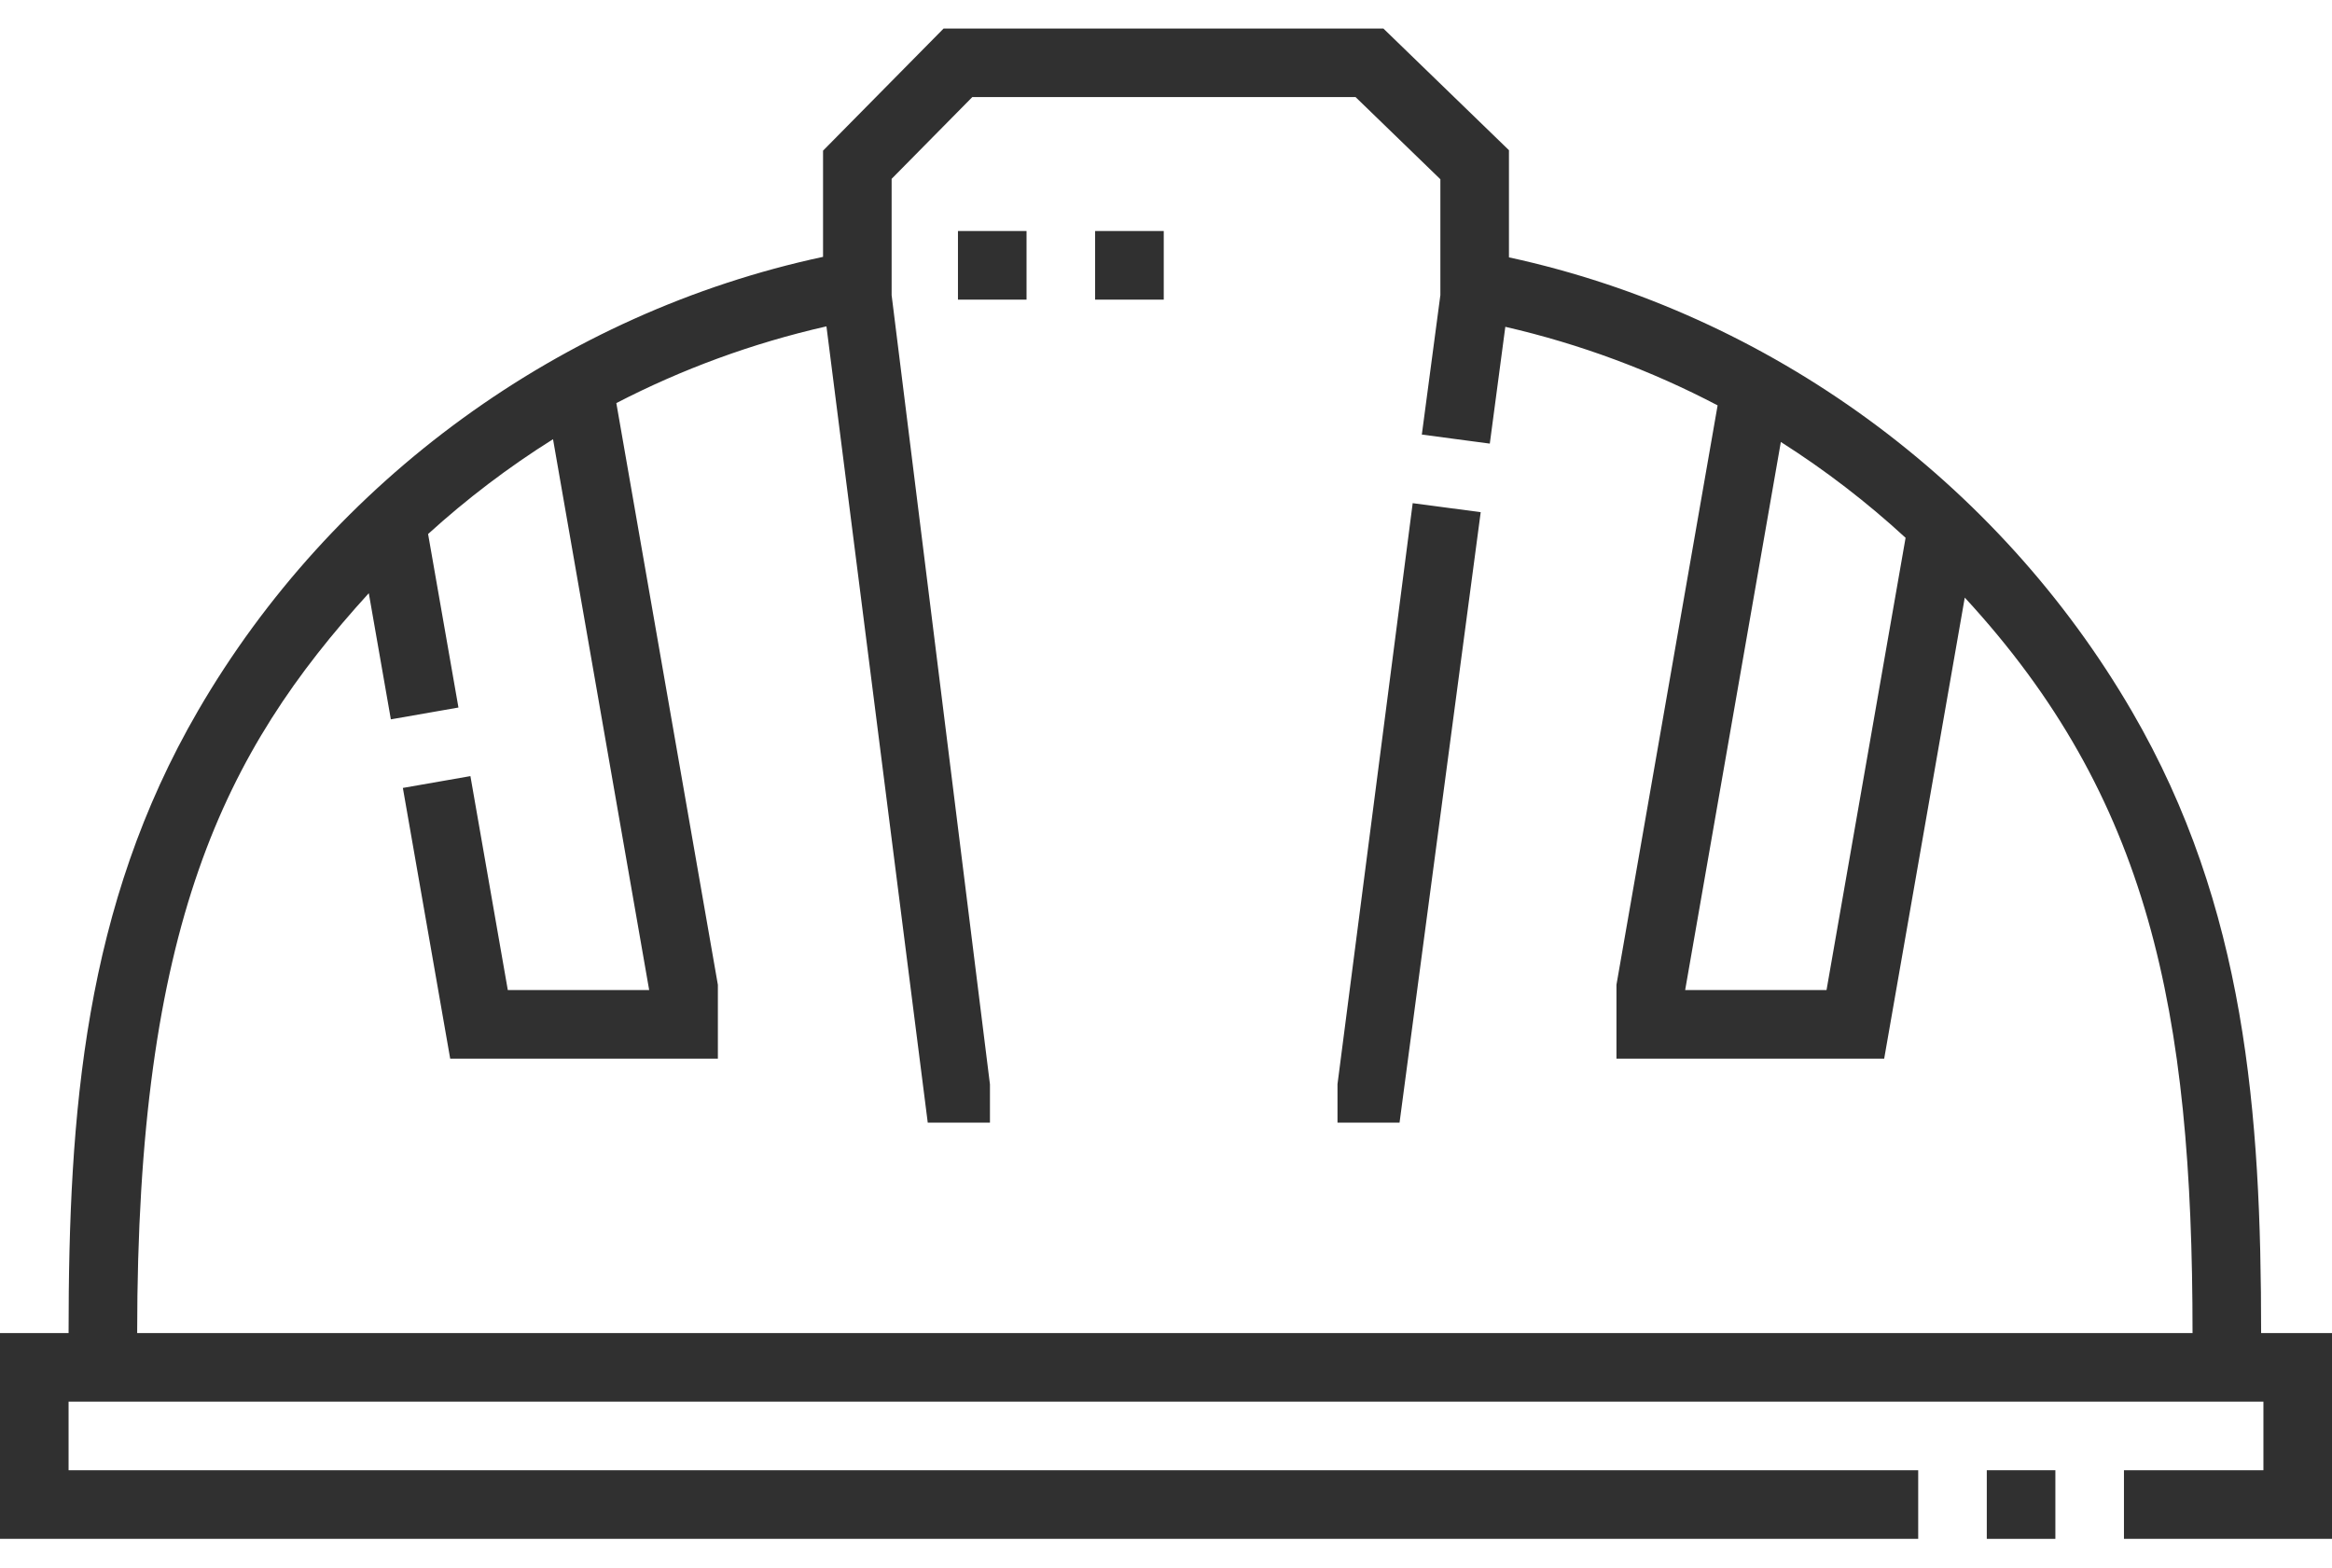
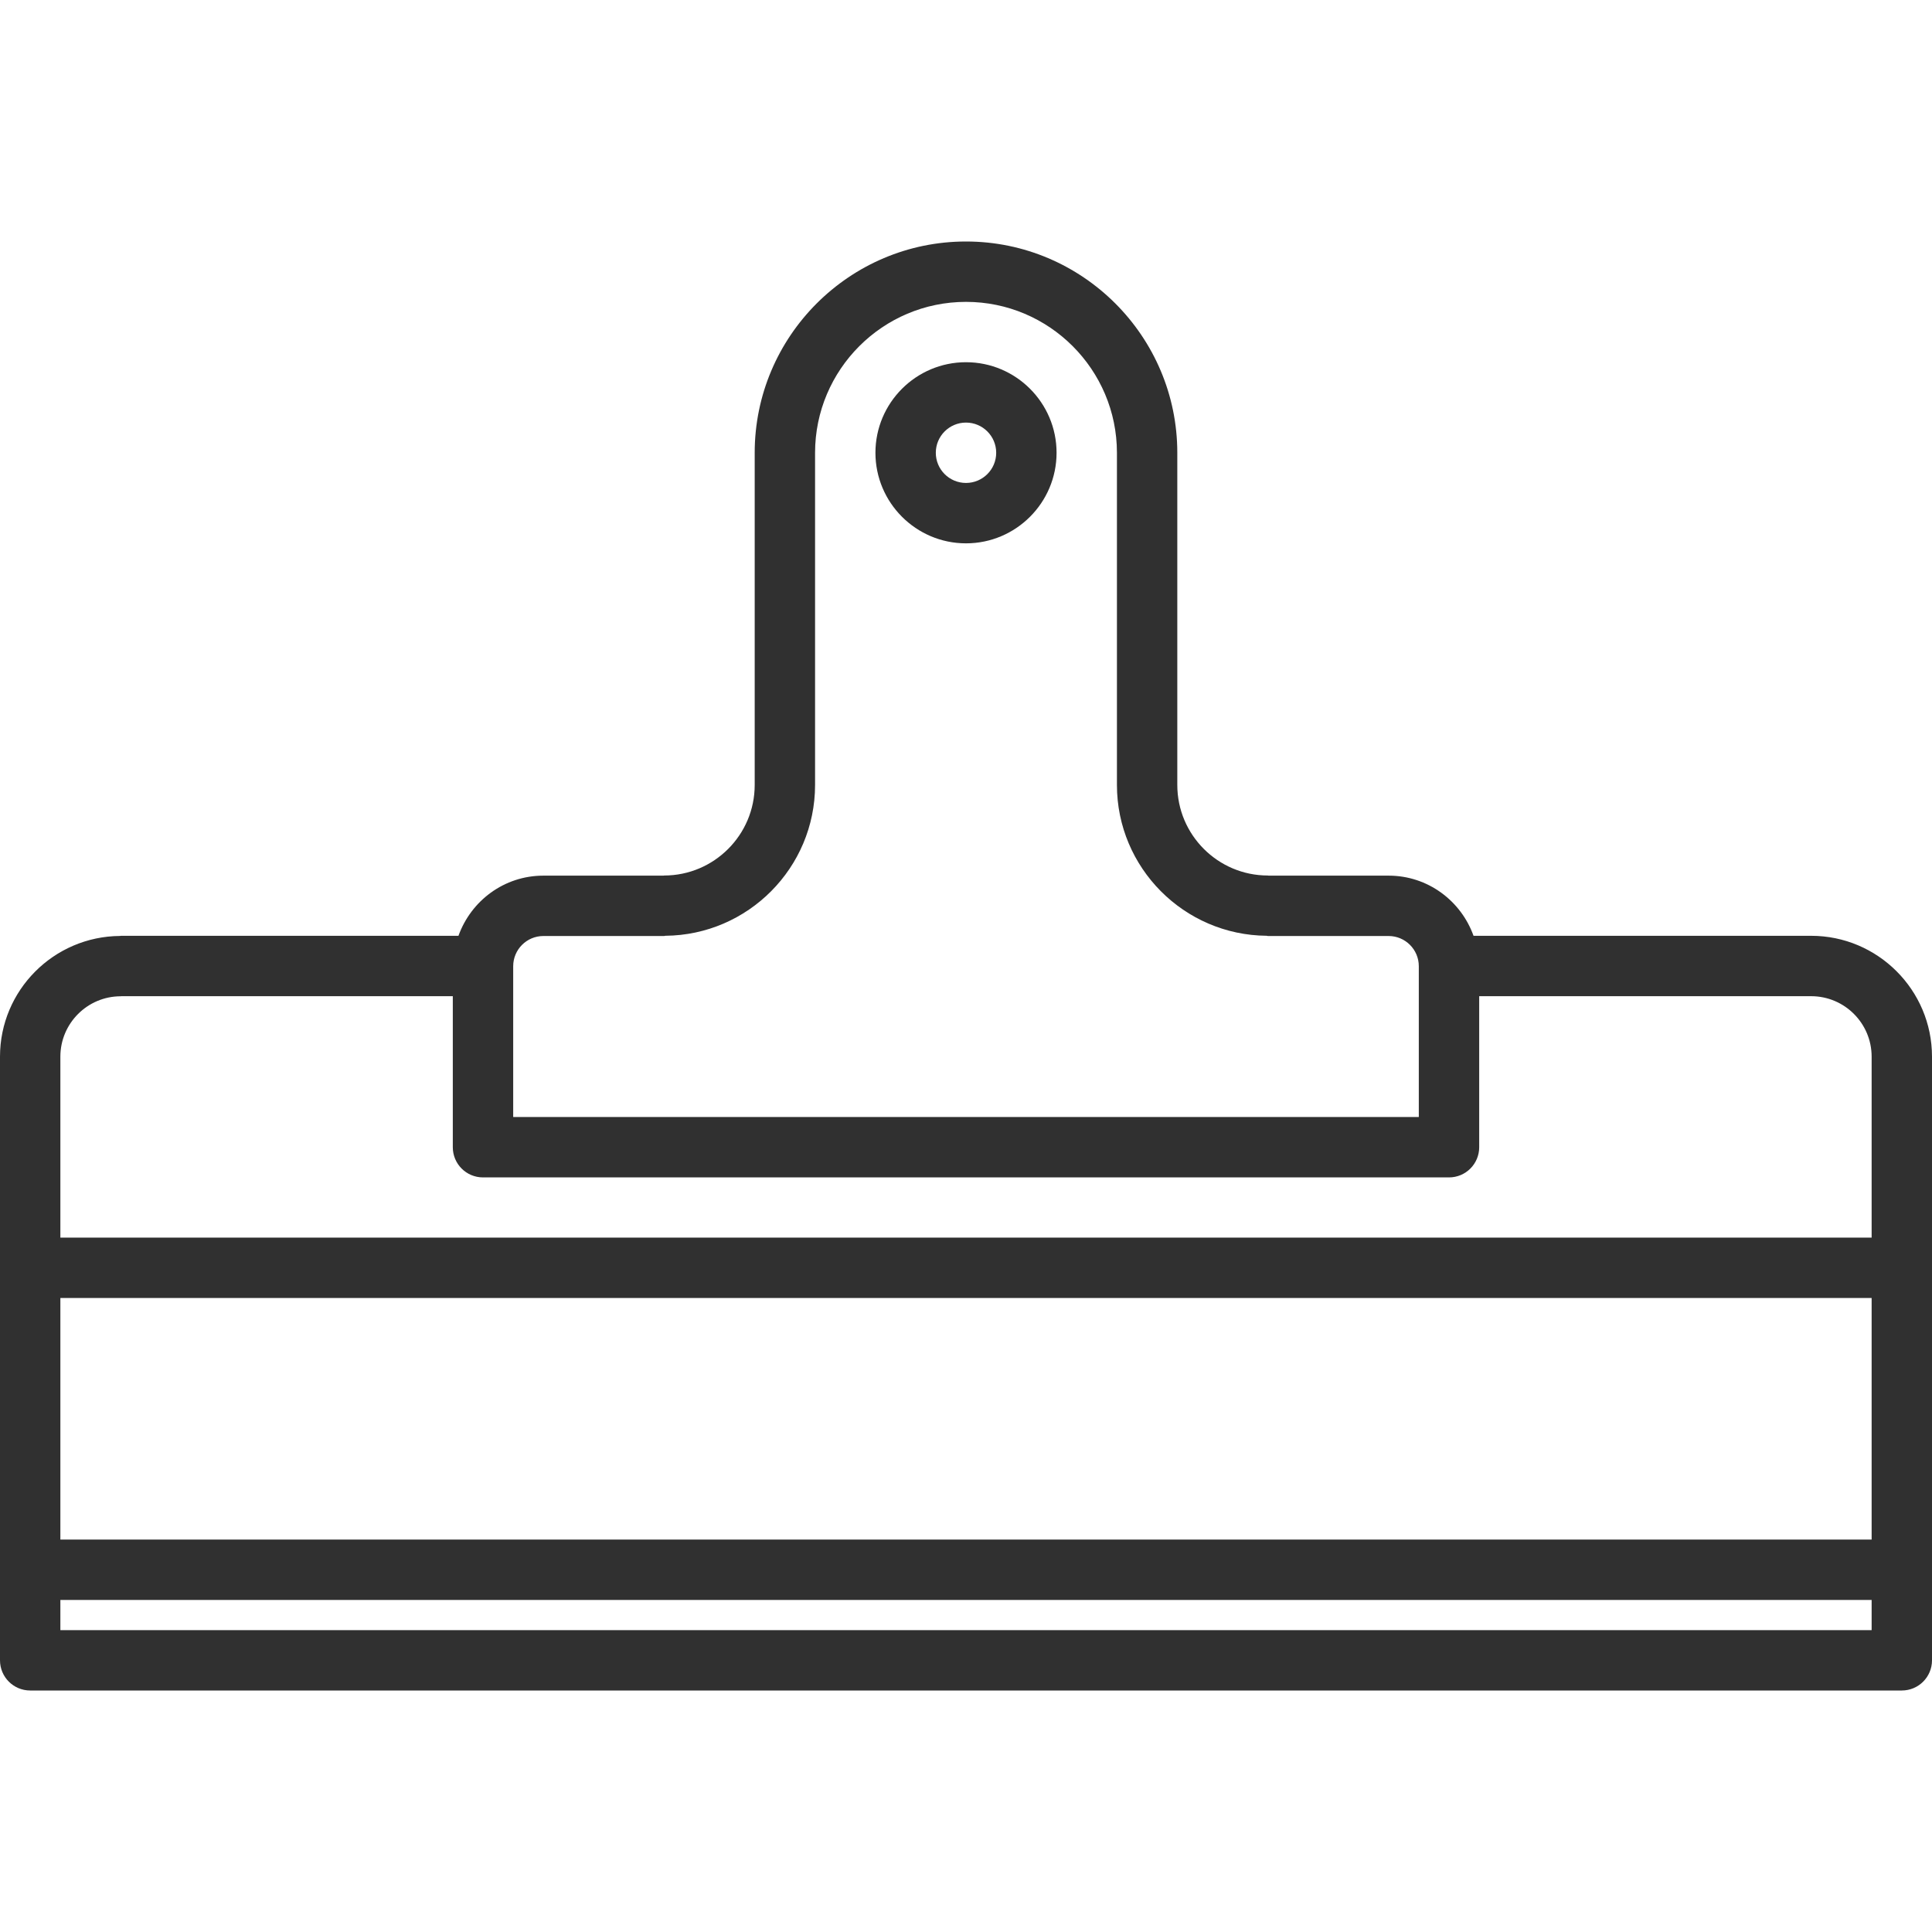
- <svg xmlns="http://www.w3.org/2000/svg" width="61" height="41" viewBox="0 0 61 41" fill="none">
-   <path d="M59.146 34.871C59.146 29.114 58.743 23.727 55.769 18.612C52.264 12.585 46.29 8.209 39.471 6.732V3.929L36.186 0.746H24.683L21.529 3.941V6.719C14.7 8.181 8.69 12.551 5.182 18.588C2.204 23.714 1.794 29.102 1.794 34.871H0V40.254H50.176V38.46H1.794V36.665H59.206V38.46H55.558V40.254H61V34.871H59.146V34.871ZM49.846 14.068L47.778 25.898H44.08L46.583 11.561C47.748 12.301 48.839 13.141 49.846 14.068ZM9.647 15.517L10.224 18.817L11.992 18.508L11.198 13.969C12.208 13.051 13.3 12.22 14.466 11.489L16.981 25.898H13.283L12.305 20.302L10.538 20.611L11.776 27.692H18.778V25.761L16.122 10.544C17.833 9.659 19.675 8.978 21.618 8.537L24.268 29.367H25.895V28.364L23.323 7.721V4.678L25.433 2.54H35.459L37.677 4.689V7.719L37.192 11.368L38.97 11.604L39.376 8.549C41.342 9.001 43.202 9.698 44.929 10.604L42.296 25.685L42.283 25.761V27.693H49.286L51.394 15.632C56.216 20.859 57.352 26.421 57.352 34.871H3.588C3.588 24.208 5.86 19.673 9.647 15.517Z" fill="#303030" />
-   <path d="M51.97 38.459H53.764V40.254H51.97V38.459Z" fill="#303030" />
-   <path d="M34.986 28.359V29.367H36.609L38.732 13.398L36.953 13.162L34.986 28.359Z" fill="#303030" />
-   <path d="M25.058 6.043H26.852V7.838H25.058V6.043Z" fill="#303030" />
-   <path d="M28.646 6.043H30.441V7.838H28.646V6.043Z" fill="#303030" />
+ <svg xmlns="http://www.w3.org/2000/svg" width="73" height="73" viewBox="0 0 73 73" fill="none">
+   <path d="M1.141 63.875H71.859C72.49 63.875 73 63.365 73 62.734V47.904V39.925C73 37.408 70.951 35.359 68.434 35.359H55.677C55.203 34.038 53.952 33.086 52.469 33.086H47.929C47.921 33.086 47.914 33.081 47.906 33.081C46.02 33.081 44.484 31.546 44.484 29.66V17.109C44.484 12.708 40.902 9.125 36.5 9.125C32.098 9.125 28.516 12.708 28.516 17.109V29.66C28.516 31.546 26.98 33.081 25.094 33.081C25.086 33.081 25.079 33.086 25.071 33.086H20.531C19.048 33.086 17.797 34.038 17.323 35.359H4.566C4.556 35.359 4.547 35.365 4.536 35.365C2.031 35.381 0 37.418 0 39.925V47.904V62.734C0 63.365 0.51 63.875 1.141 63.875ZM70.719 58.172H2.281V49.045H70.719V58.172ZM2.281 61.594V60.453H70.719V61.594H2.281ZM30.797 29.66V17.109C30.797 13.965 33.355 11.406 36.5 11.406C39.645 11.406 42.203 13.965 42.203 17.109V29.66C42.203 32.788 44.739 35.334 47.862 35.358C47.878 35.359 47.89 35.367 47.906 35.367H52.469C53.098 35.367 53.609 35.878 53.609 36.508V42.206H19.391V36.508C19.391 35.878 19.902 35.367 20.531 35.367H25.094C25.11 35.367 25.122 35.359 25.138 35.358C28.261 35.334 30.797 32.788 30.797 29.66ZM4.562 37.644C4.568 37.644 4.574 37.641 4.58 37.641H17.109V43.347C17.109 43.978 17.619 44.488 18.25 44.488H54.75C55.381 44.488 55.891 43.978 55.891 43.347V37.641H68.434C69.695 37.641 70.719 38.665 70.719 39.925V46.763H2.281V39.925C2.281 38.667 3.304 37.644 4.562 37.644Z" fill="#303030" />
+   <path d="M36.5 20.53C38.387 20.53 39.922 18.994 39.922 17.108C39.922 15.221 38.387 13.686 36.5 13.686C34.613 13.686 33.078 15.221 33.078 17.108C33.078 18.994 34.613 20.53 36.5 20.53ZM36.5 15.967C37.13 15.967 37.641 16.478 37.641 17.108C37.641 17.738 37.13 18.248 36.5 18.248C35.87 18.248 35.359 17.738 35.359 17.108C35.359 16.478 35.87 15.967 36.5 15.967Z" fill="#303030" />
</svg>
